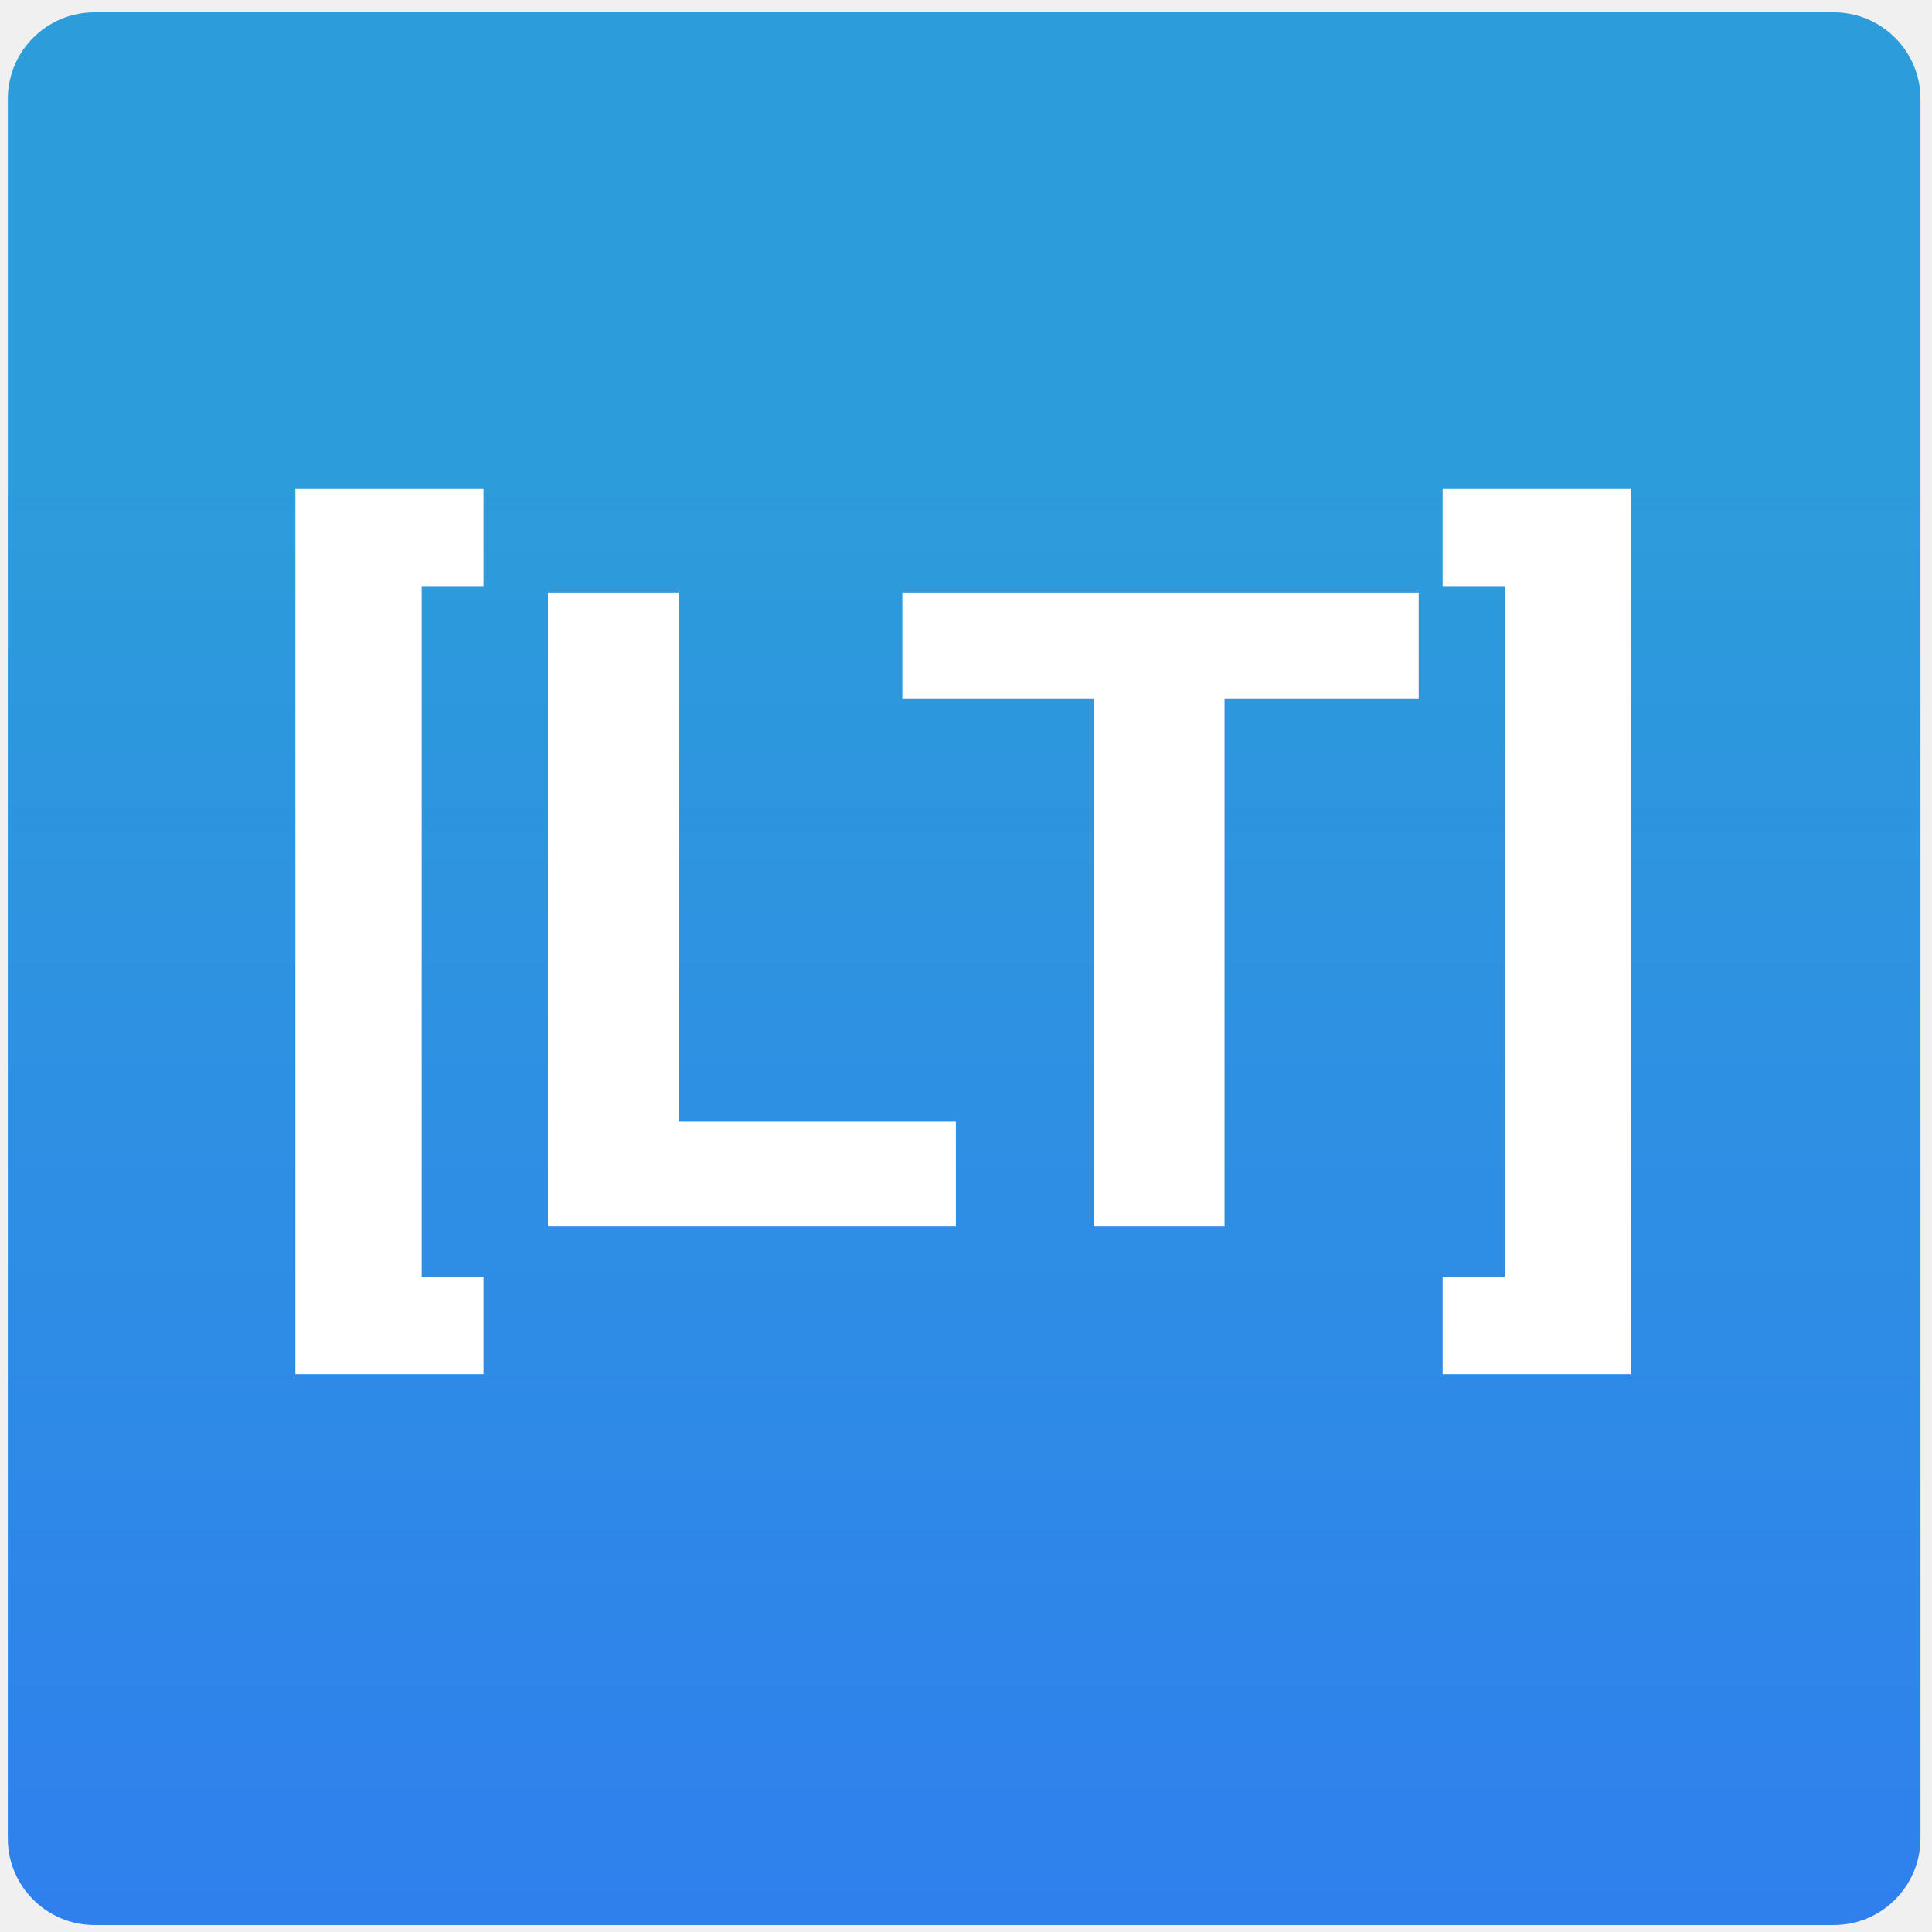
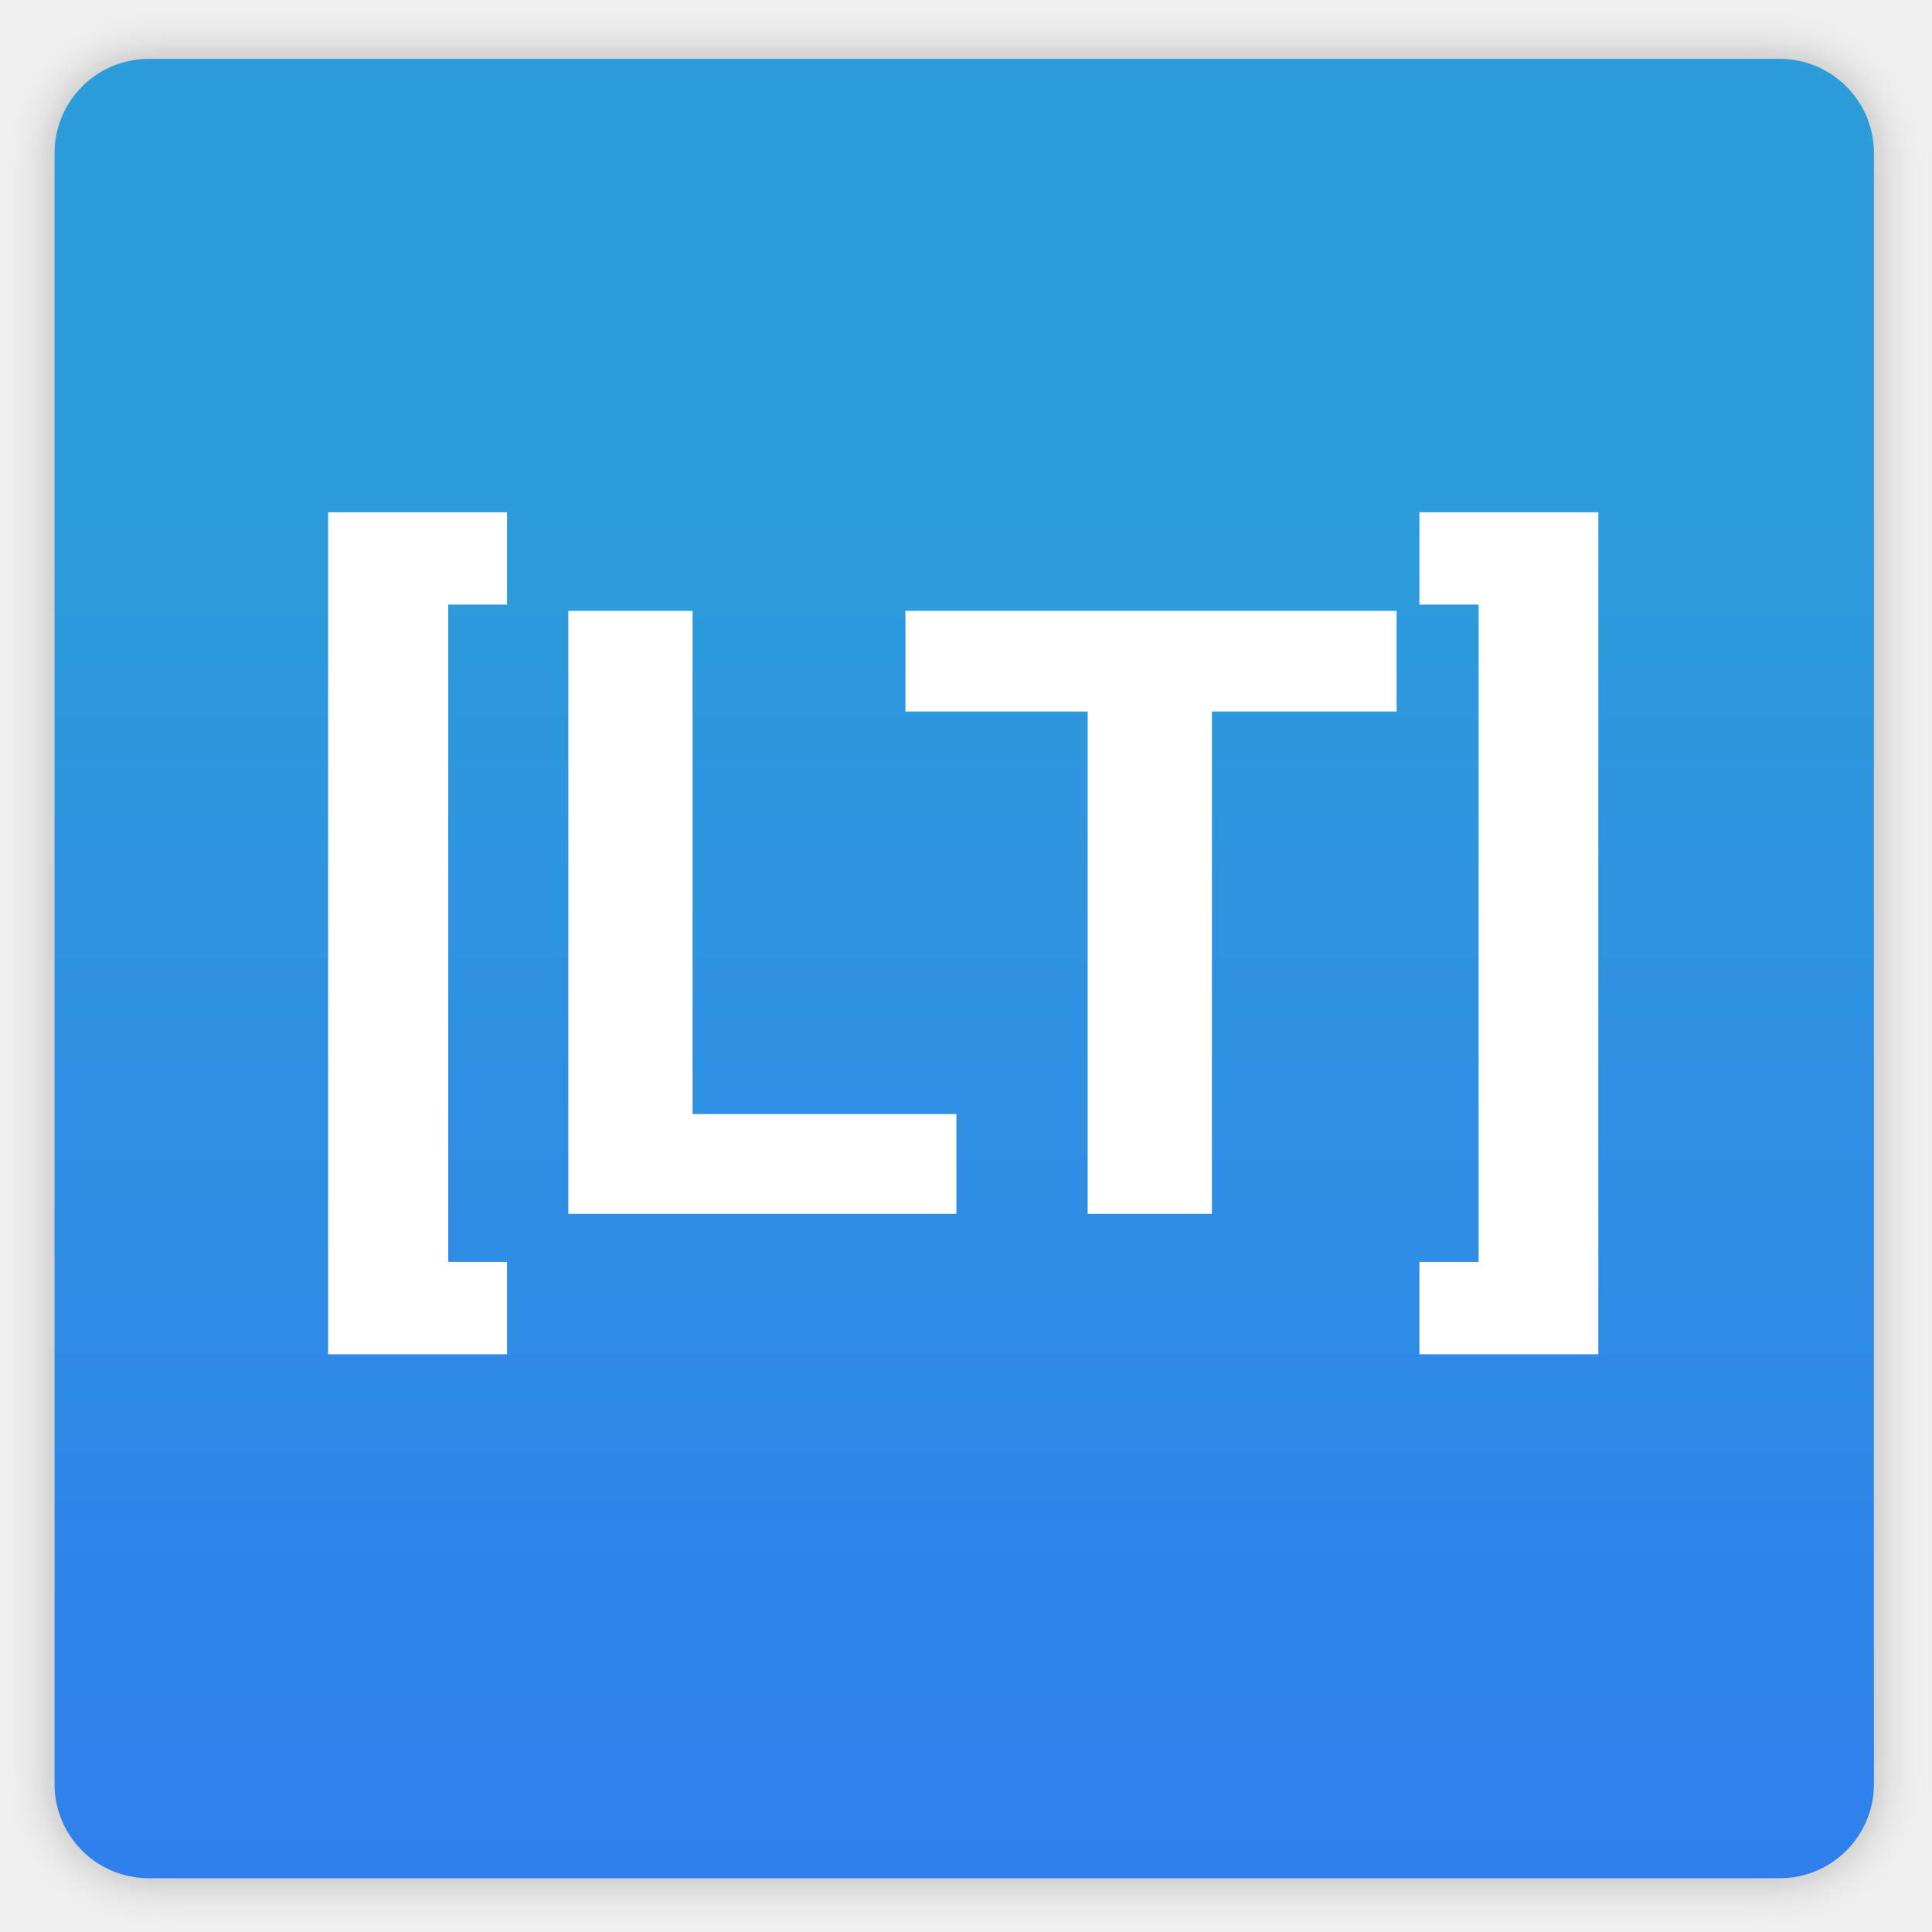
- <svg xmlns="http://www.w3.org/2000/svg" xmlns:xlink="http://www.w3.org/1999/xlink" viewBox="0 0 156 156" version="1.1">
-   <g id="Canvas" transform="translate(-2675 -996)">
-     <g id="logo">
+ <svg xmlns="http://www.w3.org/2000/svg" xmlns:xlink="http://www.w3.org/1999/xlink" viewBox="0 0 164 164" version="1.1">
+   <g id="Canvas" transform="translate(-2671 -992)">
+     <g id="logo" filter="url(#filter0_d)">
      <g id="Rectangle">
        <use xlink:href="#path0_fill" transform="translate(2675.63 996.997)" fill="url(#paint0_linear)" />
      </g>
      <g id="[LT]">
        <use xlink:href="#path1_fill" transform="translate(2684.53 1028.04)" fill="#FFFFFF" />
      </g>
    </g>
  </g>
  <defs>
+     <filter id="filter0_d" filterUnits="userSpaceOnUse" x="2671" y="992" width="164" height="164" color-interpolation-filters="sRGB">
+       <feFlood flood-opacity="0" result="BackgroundImageFix" />
+       <feColorMatrix in="SourceAlpha" type="matrix" values="0 0 0 0 0 0 0 0 0 0 0 0 0 0 0 0 0 0 255 0" />
+       <feOffset dx="0" dy="0" />
+       <feGaussianBlur stdDeviation="2" />
+       <feColorMatrix type="matrix" values="0 0 0 0 0 0 0 0 0 0 0 0 0 0 0 0 0 0 0.25 0" />
+       <feBlend mode="normal" in2="BackgroundImageFix" result="effect1_dropShadow" />
+       <feBlend mode="normal" in="SourceGraphic" in2="effect1_dropShadow" result="shape" />
+     </filter>
    <linearGradient id="paint0_linear" x1="0" y1="0" x2="1" y2="0" gradientUnits="userSpaceOnUse" gradientTransform="matrix(-5.28039e-14 117.715 -117.715 7.20798e-15 136.077 36.7243)">
      <stop offset="0" stop-color="#2D9CDB" />
      <stop offset="1" stop-color="#2F80ED" />
    </linearGradient>
-     <path id="path0_fill" d="M 0 7C 0 3.134 3.134 0 7 0L 147.44 0C 151.306 0 154.44 3.134 154.44 7L 154.44 147.44C 154.44 151.306 151.306 154.44 147.44 154.44L 7 154.44C 3.134 154.44 0 151.306 0 147.44L 0 7Z" />
+     <path id="path0_fill" d="M 0 8C 0 3.582 3.582 0 8 0L 146.44 0C 150.858 0 154.44 3.582 154.44 8L 154.44 146.44C 154.44 150.858 150.858 154.44 146.44 154.44L 8 154.44C 3.582 154.44 0 150.858 0 146.44L 0 8Z" />
    <path id="path1_fill" d="M 29.509 15.285L 24.517 15.285L 24.517 71.078L 29.509 71.078L 29.509 78.918L 14.321 78.918L 14.321 7.445L 29.509 7.445L 29.509 15.285ZM 45.259 58.527L 67.653 58.527L 67.653 67L 34.712 67L 34.712 15.812L 45.259 15.812L 45.259 58.527ZM 105.024 24.355L 89.345 24.355L 89.345 67L 78.798 67L 78.798 24.355L 63.329 24.355L 63.329 15.812L 105.024 15.812L 105.024 24.355ZM 106.958 7.445L 122.146 7.445L 122.146 78.918L 106.958 78.918L 106.958 71.078L 111.985 71.078L 111.985 15.285L 106.958 15.285L 106.958 7.445Z" />
  </defs>
</svg>
